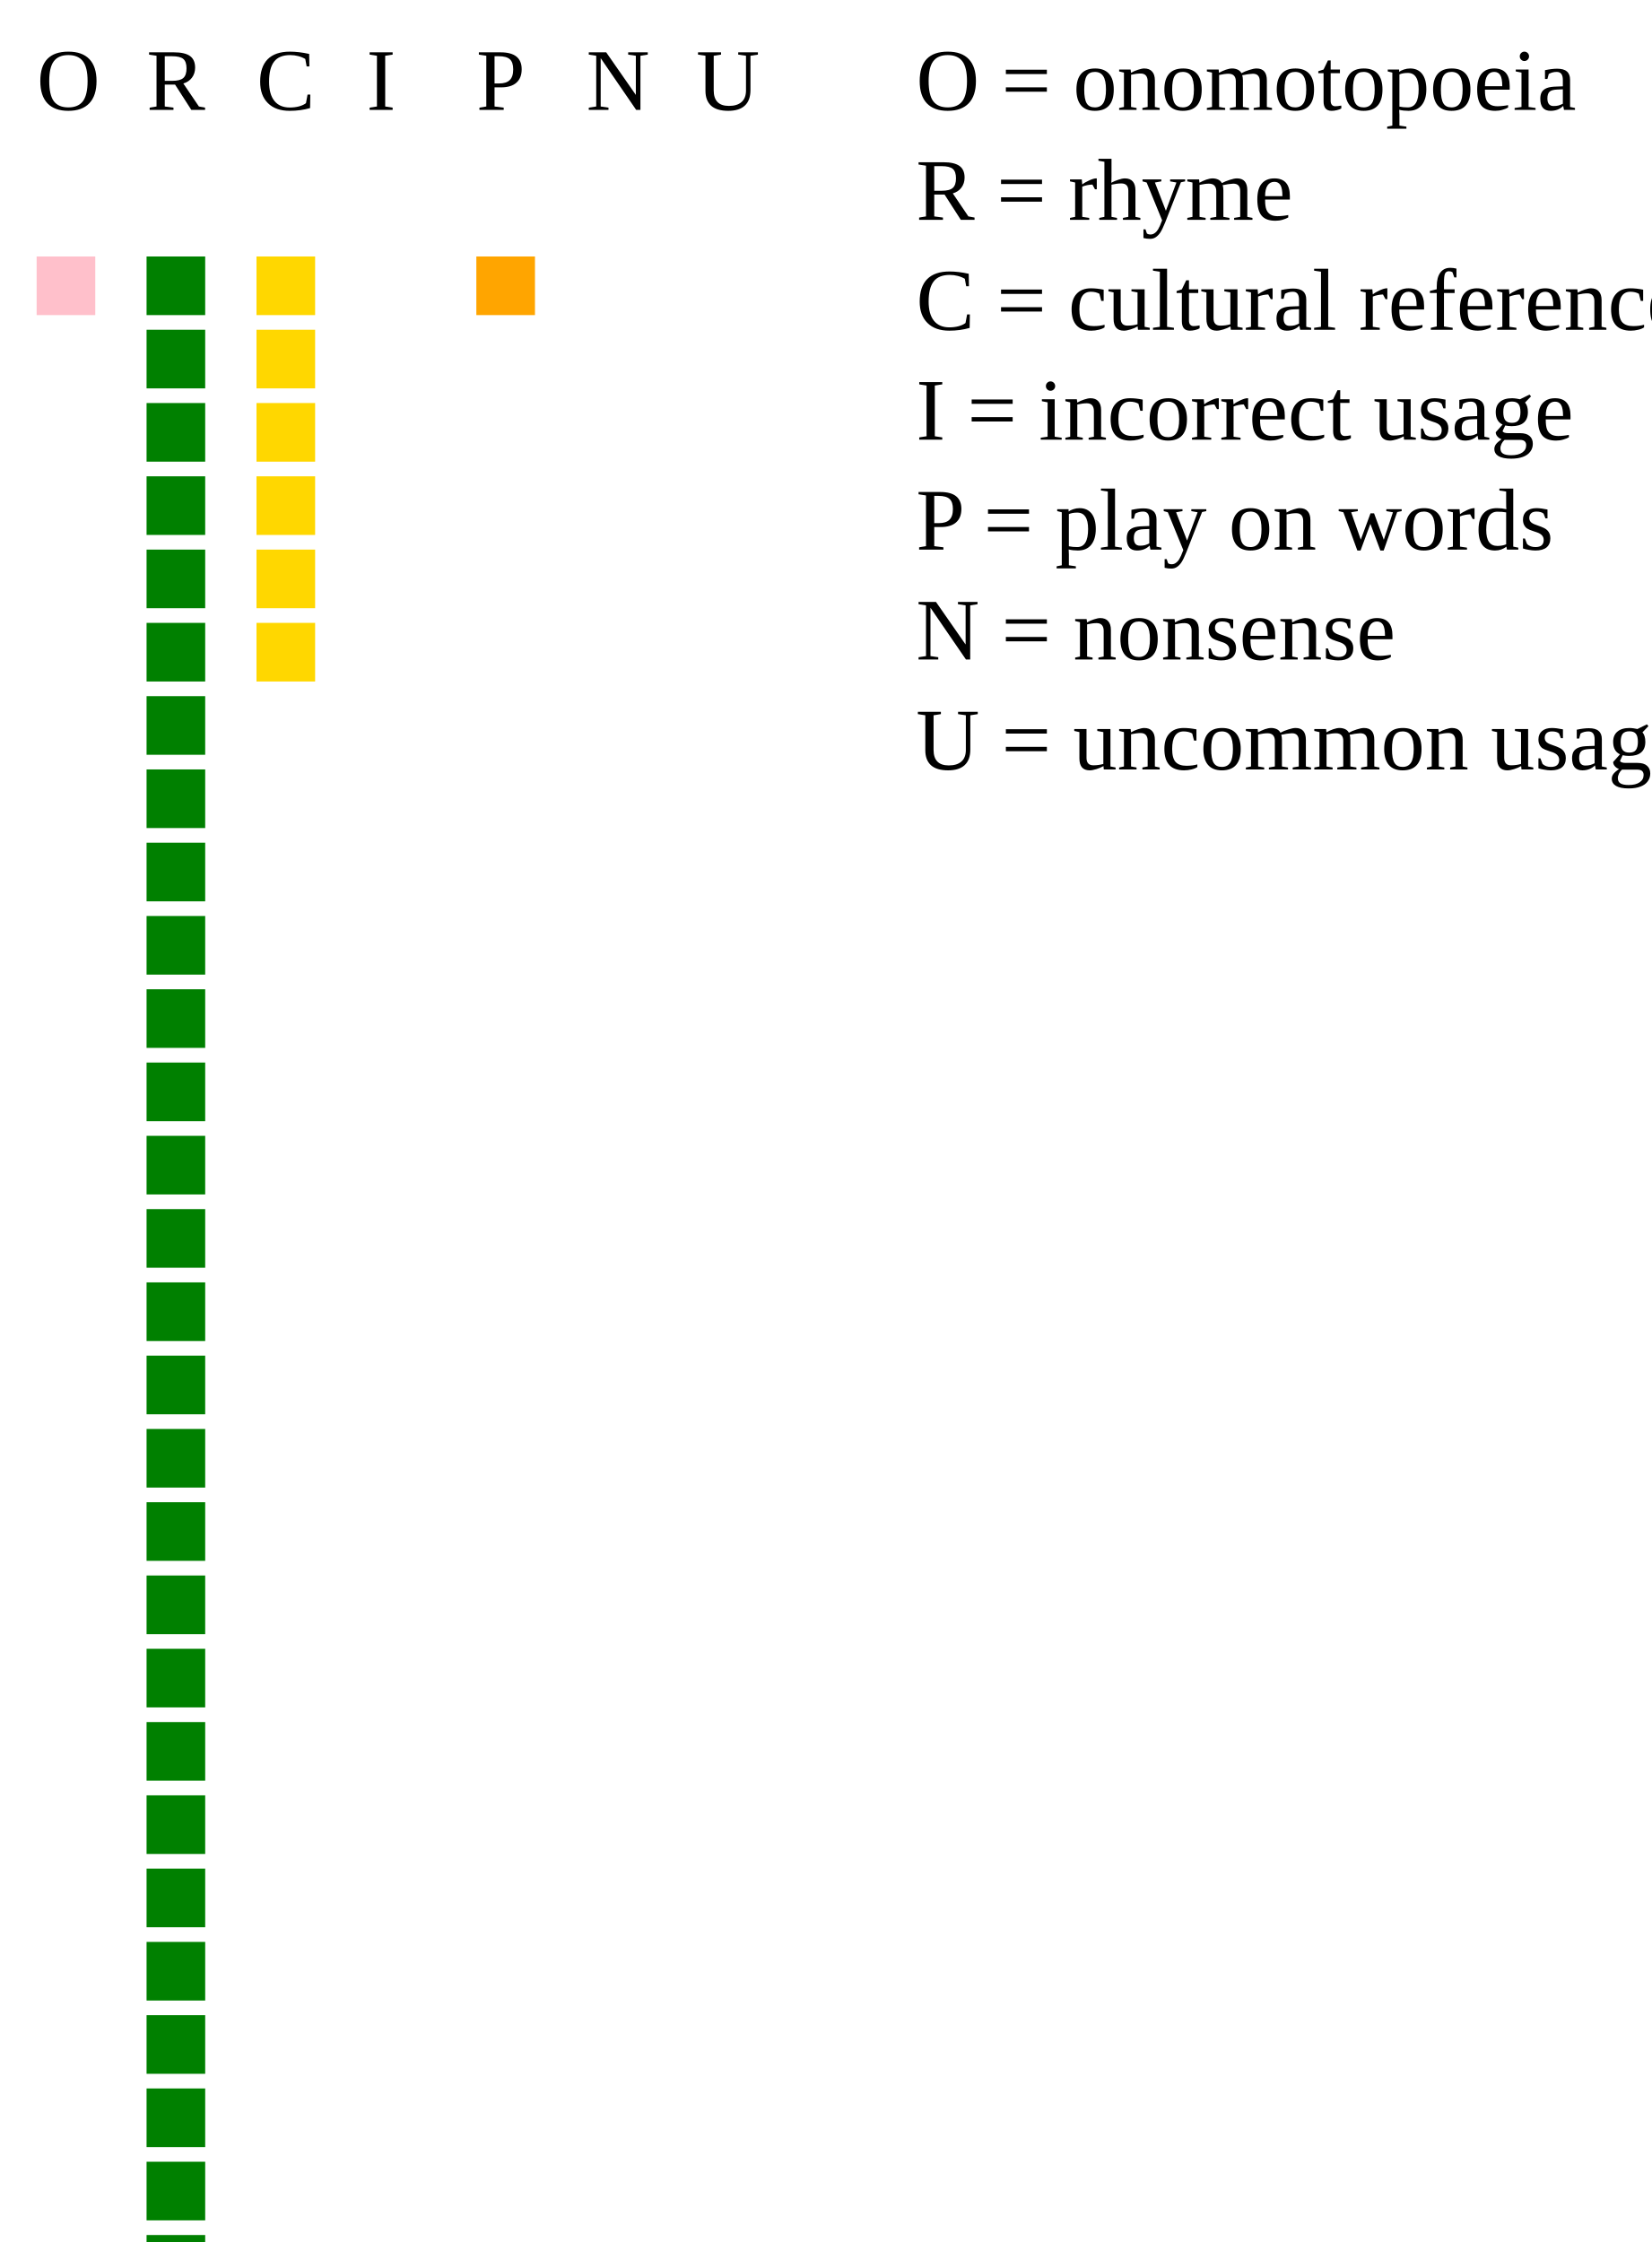
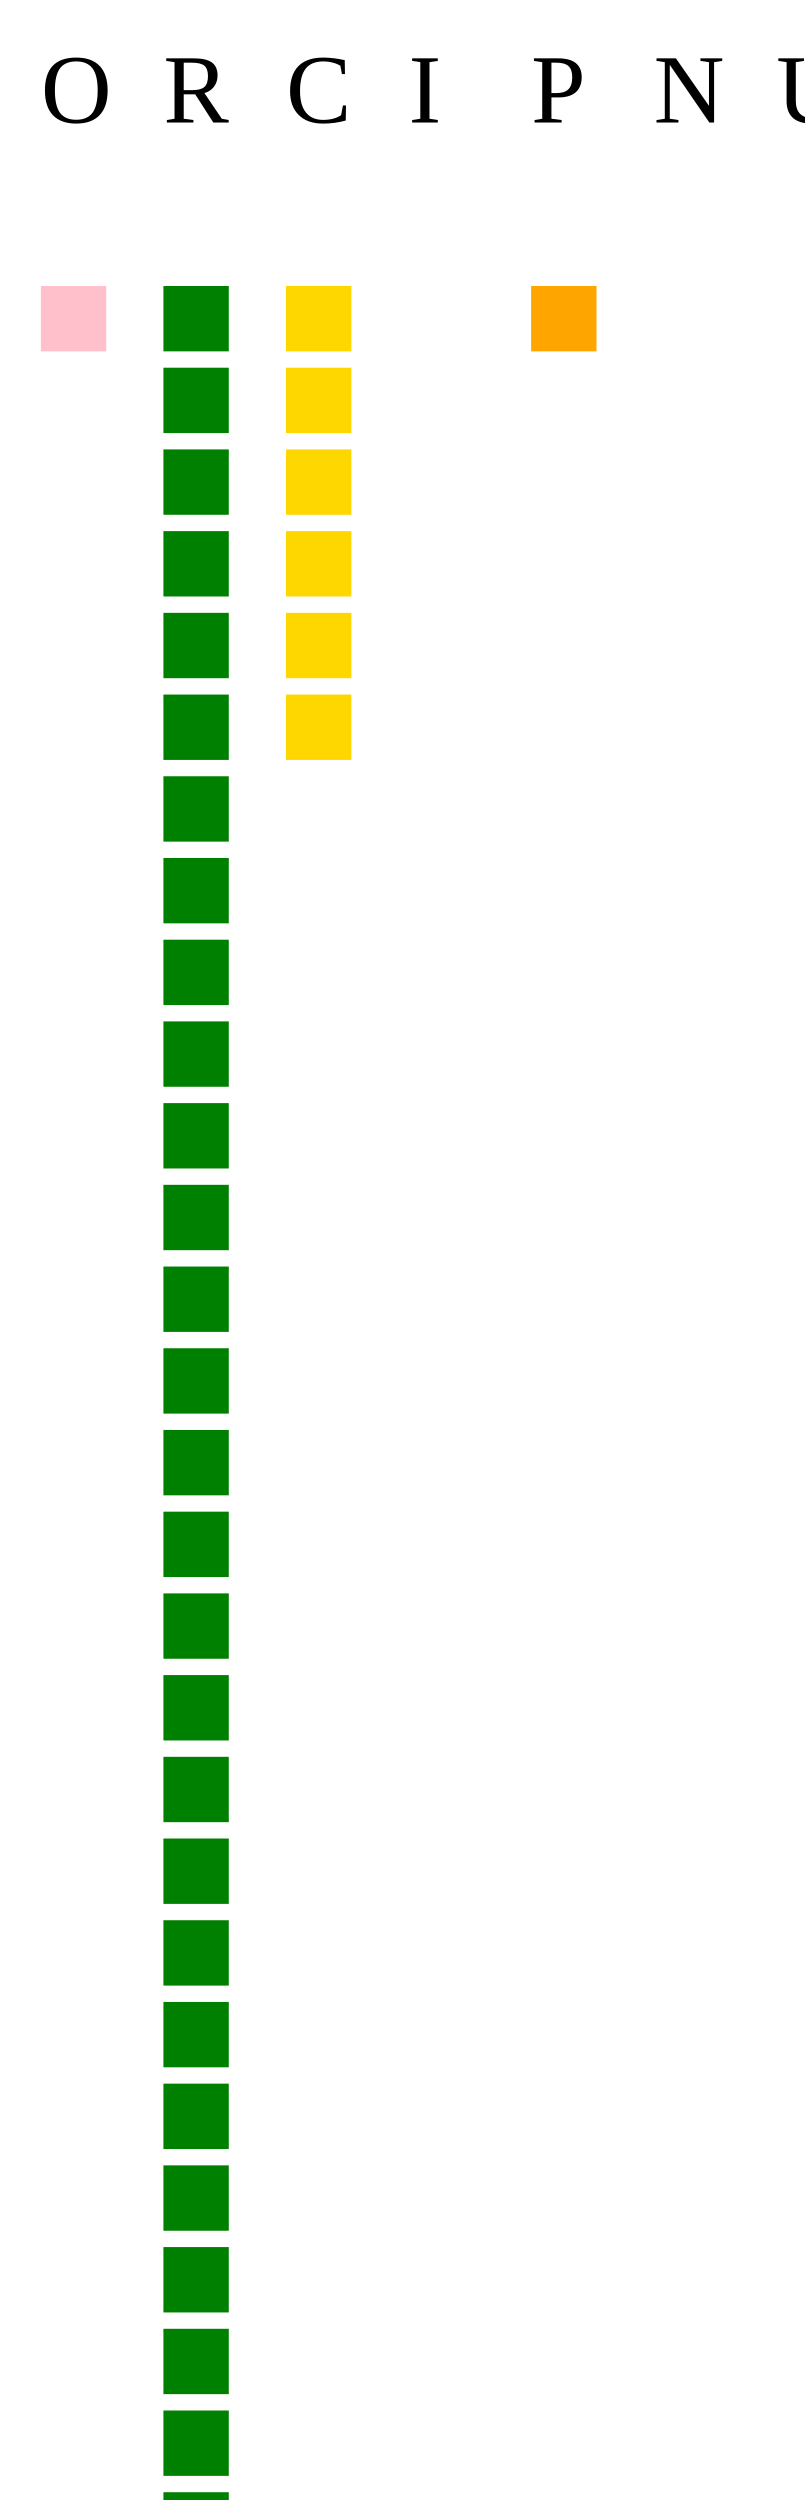
<svg xmlns="http://www.w3.org/2000/svg">
  <g transform="translate(5,15)">
    <text x="0" y="0">O</text>
    <text x="15" y="0">R</text>
    <text x="30" y="0">C</text>
    <text x="45" y="0">I</text>
    <text x="60" y="0">P</text>
    <text x="75" y="0">N</text>
    <text x="90" y="0">U</text>
    <rect x="0" y="20" fill="pink" height="8" width="8" />
    <rect x="15" y="20" fill="green" height="8" width="8" />
    <rect x="15" y="30" fill="green" height="8" width="8" />
    <rect x="15" y="40" fill="green" height="8" width="8" />
    <rect x="15" y="50" fill="green" height="8" width="8" />
    <rect x="15" y="60" fill="green" height="8" width="8" />
    <rect x="15" y="70" fill="green" height="8" width="8" />
    <rect x="15" y="80" fill="green" height="8" width="8" />
    <rect x="15" y="90" fill="green" height="8" width="8" />
    <rect x="15" y="100" fill="green" height="8" width="8" />
    <rect x="15" y="110" fill="green" height="8" width="8" />
    <rect x="15" y="120" fill="green" height="8" width="8" />
    <rect x="15" y="130" fill="green" height="8" width="8" />
    <rect x="15" y="140" fill="green" height="8" width="8" />
    <rect x="15" y="150" fill="green" height="8" width="8" />
    <rect x="15" y="160" fill="green" height="8" width="8" />
    <rect x="15" y="170" fill="green" height="8" width="8" />
    <rect x="15" y="180" fill="green" height="8" width="8" />
    <rect x="15" y="190" fill="green" height="8" width="8" />
    <rect x="15" y="200" fill="green" height="8" width="8" />
    <rect x="15" y="210" fill="green" height="8" width="8" />
    <rect x="15" y="220" fill="green" height="8" width="8" />
    <rect x="15" y="230" fill="green" height="8" width="8" />
    <rect x="15" y="240" fill="green" height="8" width="8" />
    <rect x="15" y="250" fill="green" height="8" width="8" />
    <rect x="15" y="260" fill="green" height="8" width="8" />
    <rect x="15" y="270" fill="green" height="8" width="8" />
    <rect x="15" y="280" fill="green" height="8" width="8" />
    <rect x="15" y="290" fill="green" height="8" width="8" />
    <rect x="30" y="20" fill="gold" height="8" width="8" />
    <rect x="30" y="30" fill="gold" height="8" width="8" />
    <rect x="30" y="40" fill="gold" height="8" width="8" />
    <rect x="30" y="50" fill="gold" height="8" width="8" />
    <rect x="30" y="60" fill="gold" height="8" width="8" />
    <rect x="30" y="70" fill="gold" height="8" width="8" />
    <rect x="60" y="20" fill="orange" height="8" width="8" />
-     <text x="120" y="0">O = onomotopoeia</text>
-     <text x="120" y="15">R = rhyme</text>
-     <text x="120" y="30">C = cultural reference</text>
-     <text x="120" y="45">I = incorrect usage</text>
-     <text x="120" y="60">P = play on words</text>
-     <text x="120" y="75">N = nonsense</text>
-     <text x="120" y="90">U = uncommon usage</text>
  </g>
</svg>
